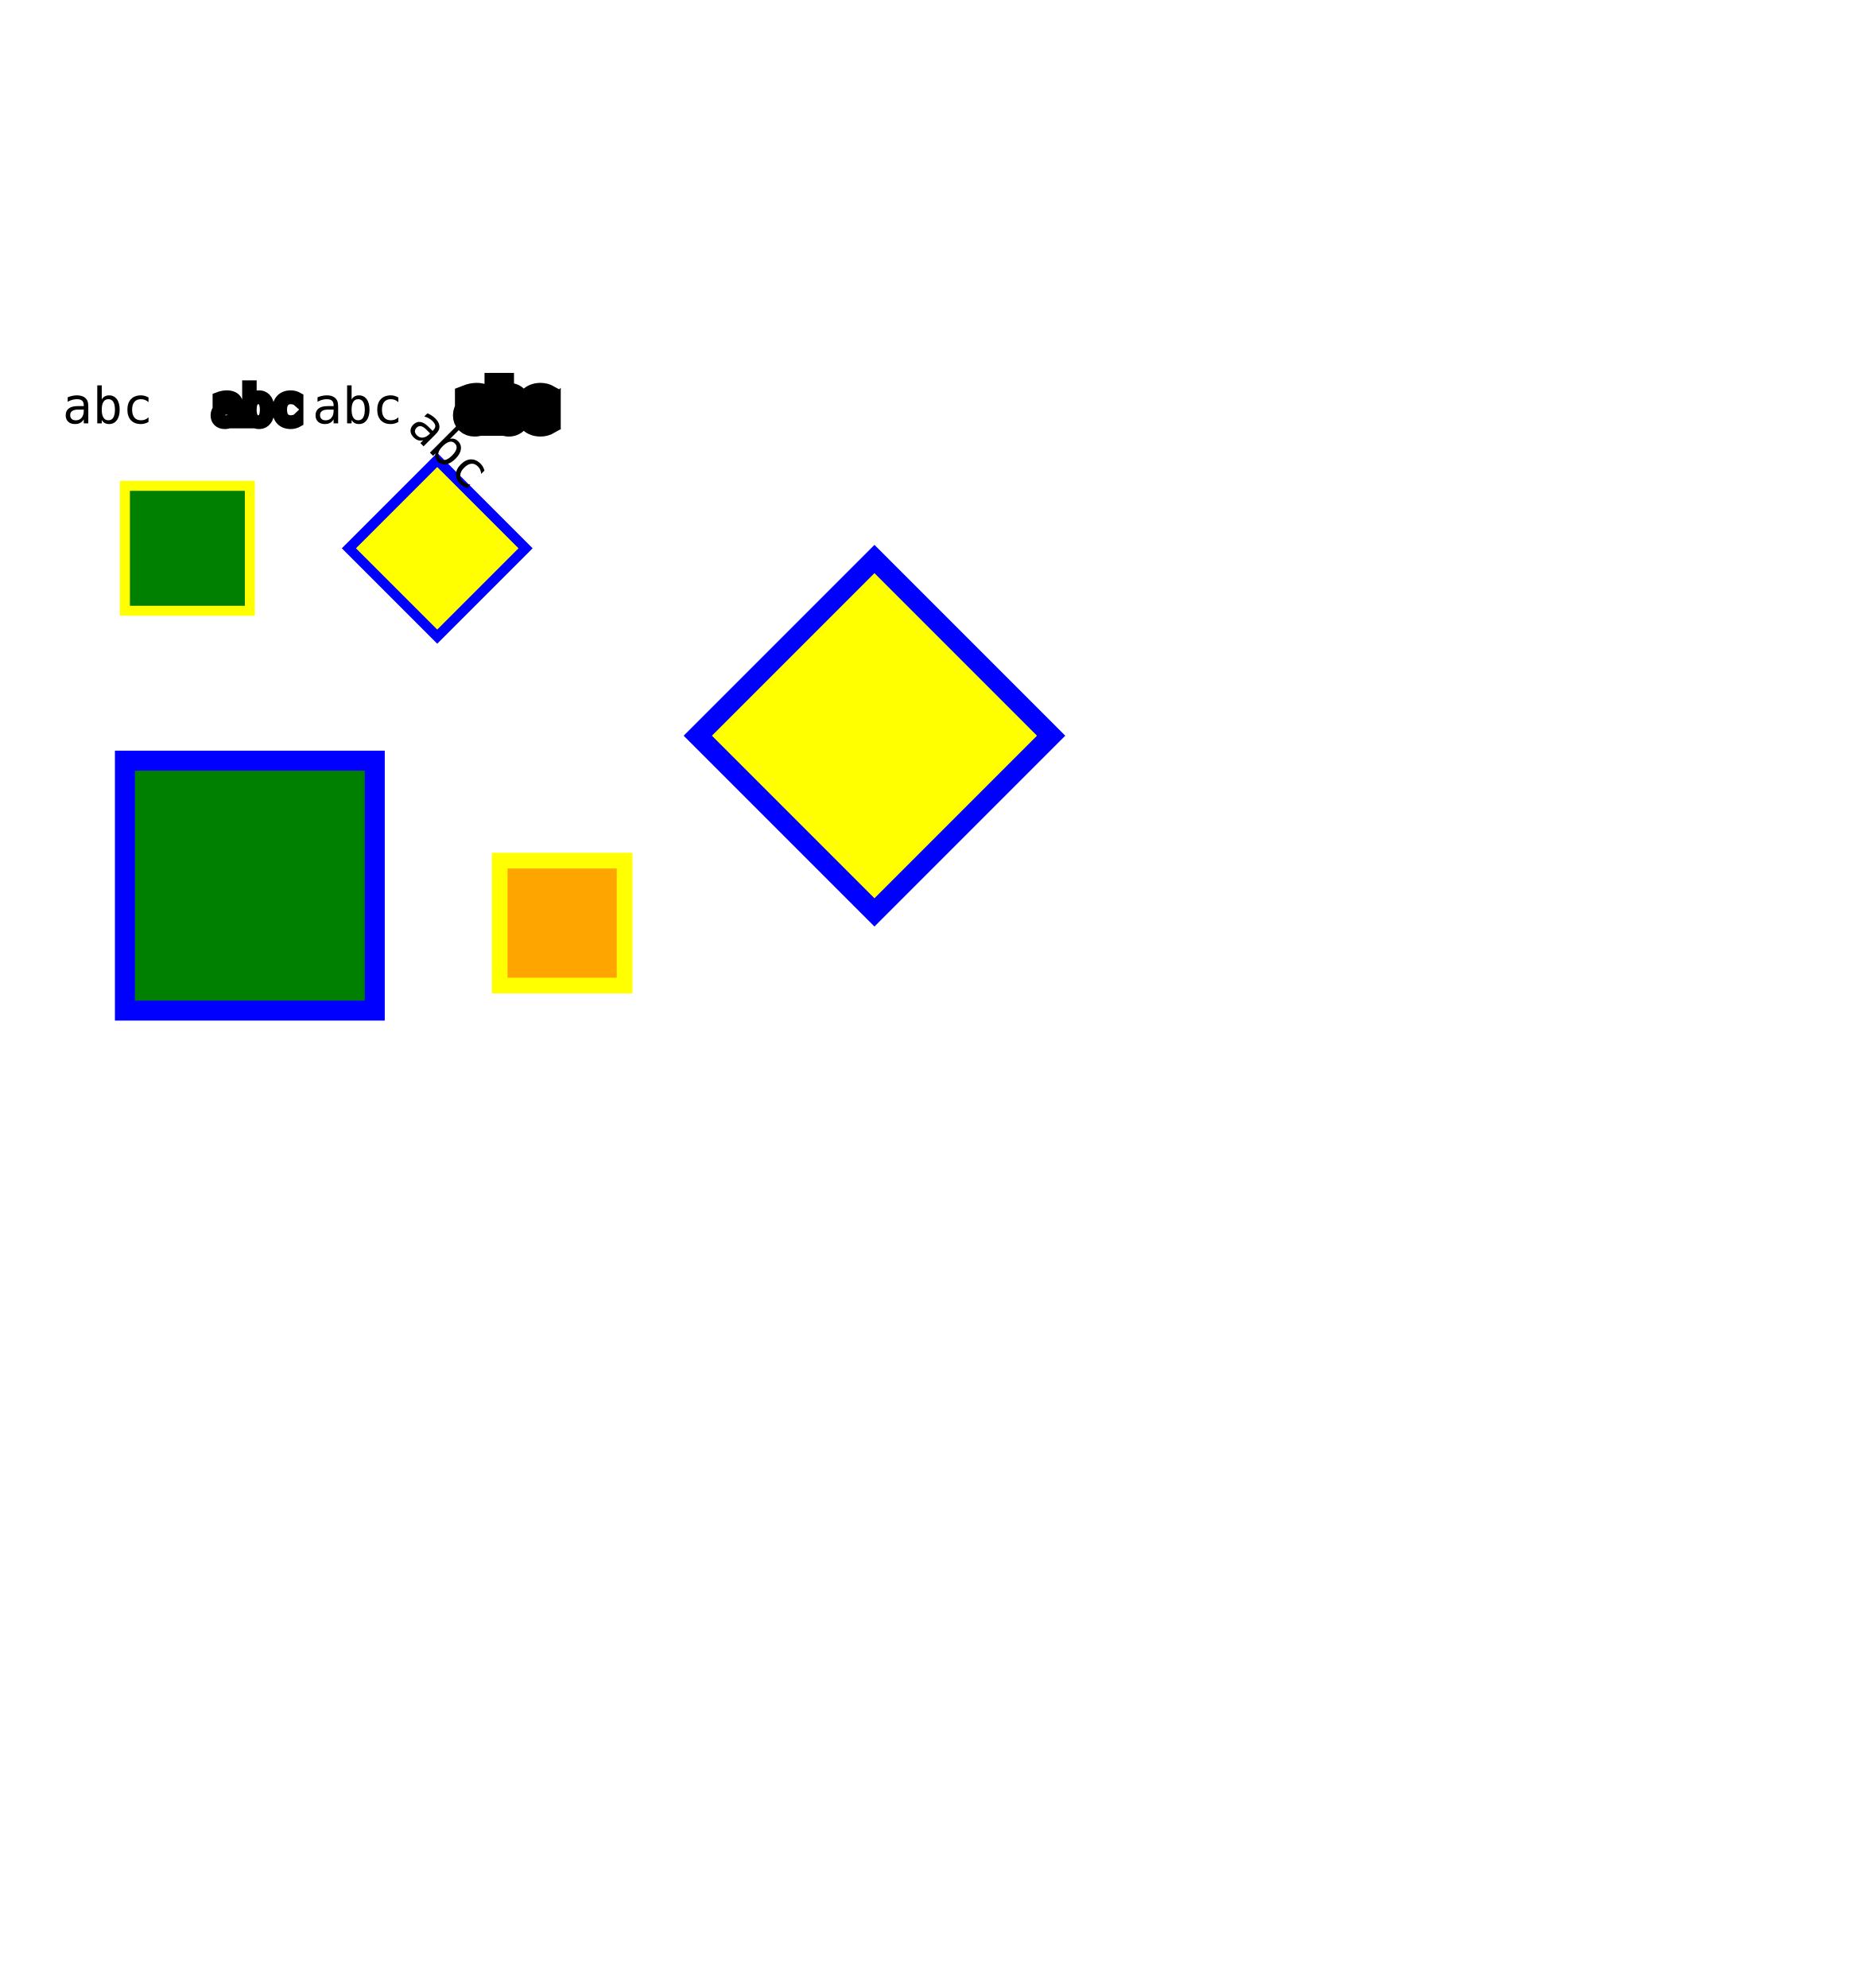
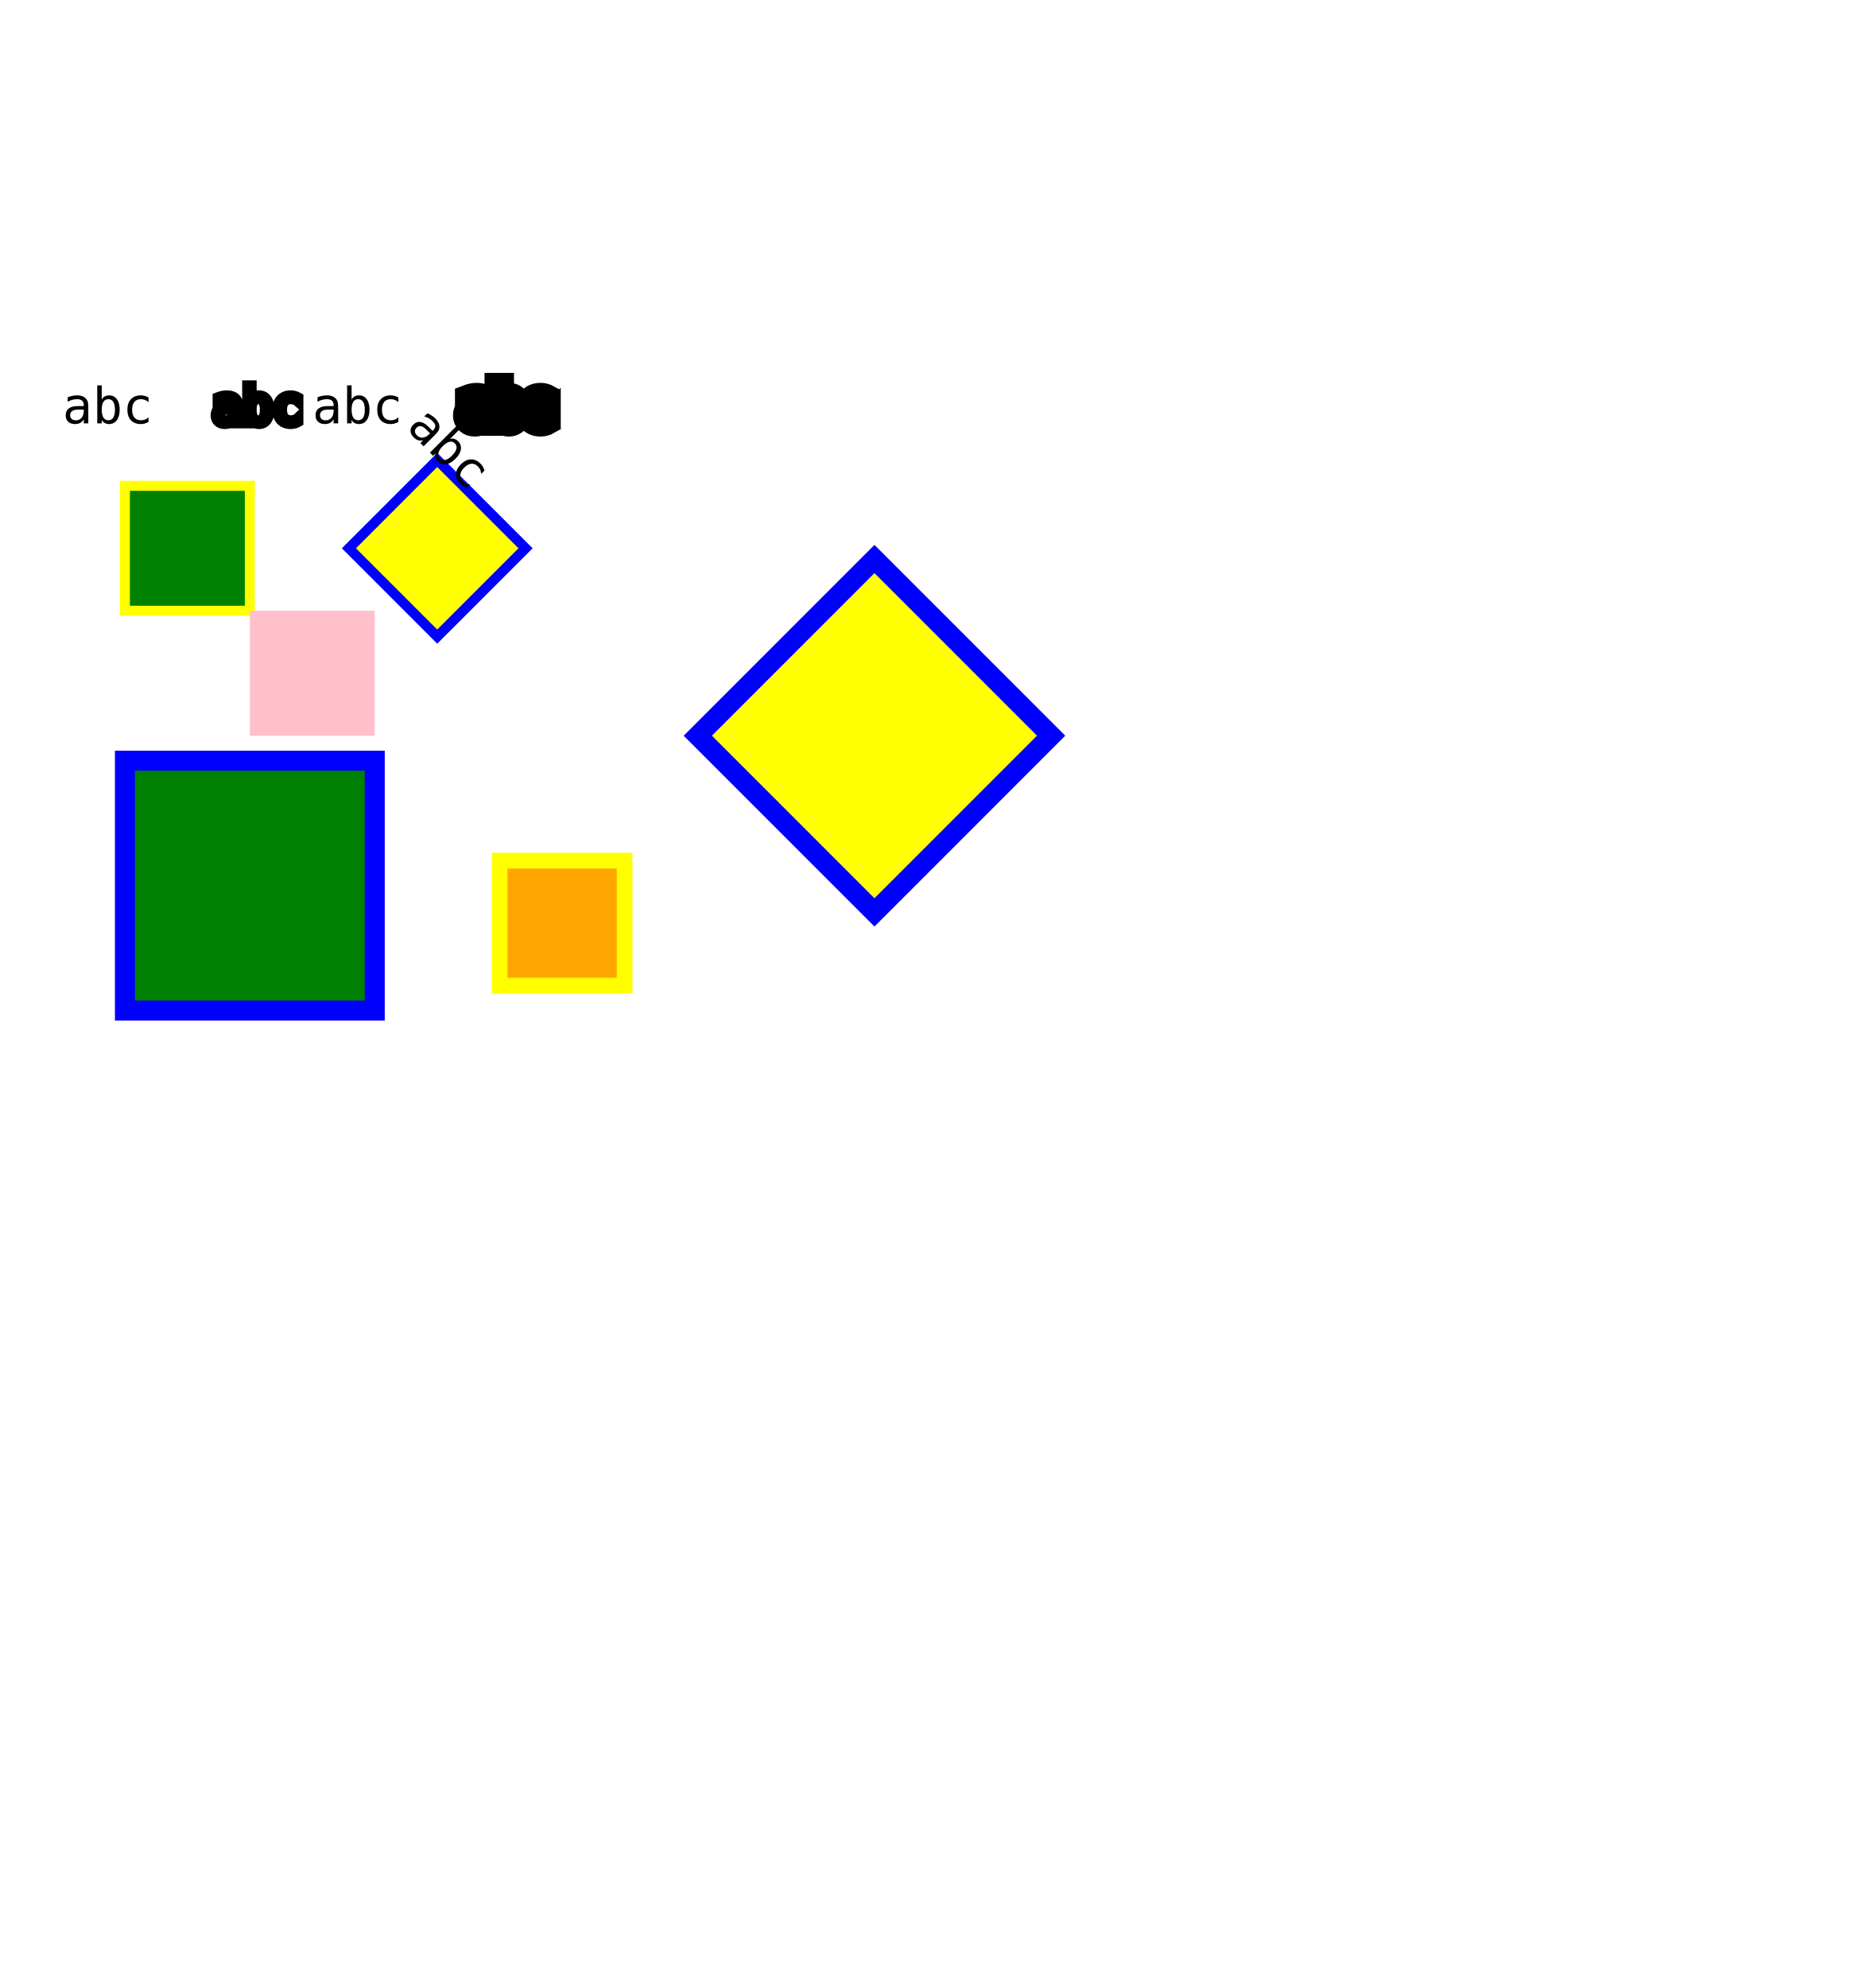
<svg xmlns="http://www.w3.org/2000/svg" width="750" version="1.1">
  <style type="text/css">
text { font: 20px monospace; }
  </style>
  <g id="g">
    <text id="text1" x="25" y="25">abc</text>
    <text id="text1a" x="85" y="25" stroke="black" stroke-width="4">abc</text>
    <rect id="rect1" x="50" y="50" width="50" height="50" fill="green" />
    <rect id="rect1a" x="50" y="50" width="50" height="50" fill="none" stroke-width="4" stroke="yellow" />
    <text id="text2" x="125" y="25">abc</text>
    <text id="text2a" x="185" y="25" stroke="black" stroke-width="10">abc</text>
    <g transform="rotate(45 175 75)">
      <rect id="rect2" x="150" y="50" width="50" height="50" fill="yellow" />
      <rect id="rect2a" x="150" y="50" width="50" height="50" fill="none" stroke-width="4" stroke="blue" />
      <text id="text3" x="150" y="50" text-anchor="middle">abc</text>
    </g>
    <g transform="scale(2)">
      <rect id="rect3" x="25" y="80" width="50" height="50" fill="green" />
      <rect id="rect3a" x="25" y="80" width="50" height="50" fill="none" stroke-width="4" stroke="blue" />
      <rect id="rect3b" vector-effect="non-scaling-stroke" x="100" y="100" width="25" height="25" fill="orange" stroke-width="4" stroke="yellow" />
      <image id="i" x="10" y="10" width="100" height="100" />
    </g>
    <g transform="scale(2) rotate(45 175 75)">
      <rect id="rect4" x="150" y="50" width="50" height="50" fill="yellow" />
      <rect id="rect4a" x="150" y="50" width="50" height="50" fill="none" stroke-width="4" stroke="blue" />
    </g>
+     <text id="text4" x="185" y="25" />
+     <g id="g2">
+       <rect x="100" y="100" width="50" height="50" fill="pink" />
+       <text x="200" y="200" />
+     </g>
  </g>
</svg>
